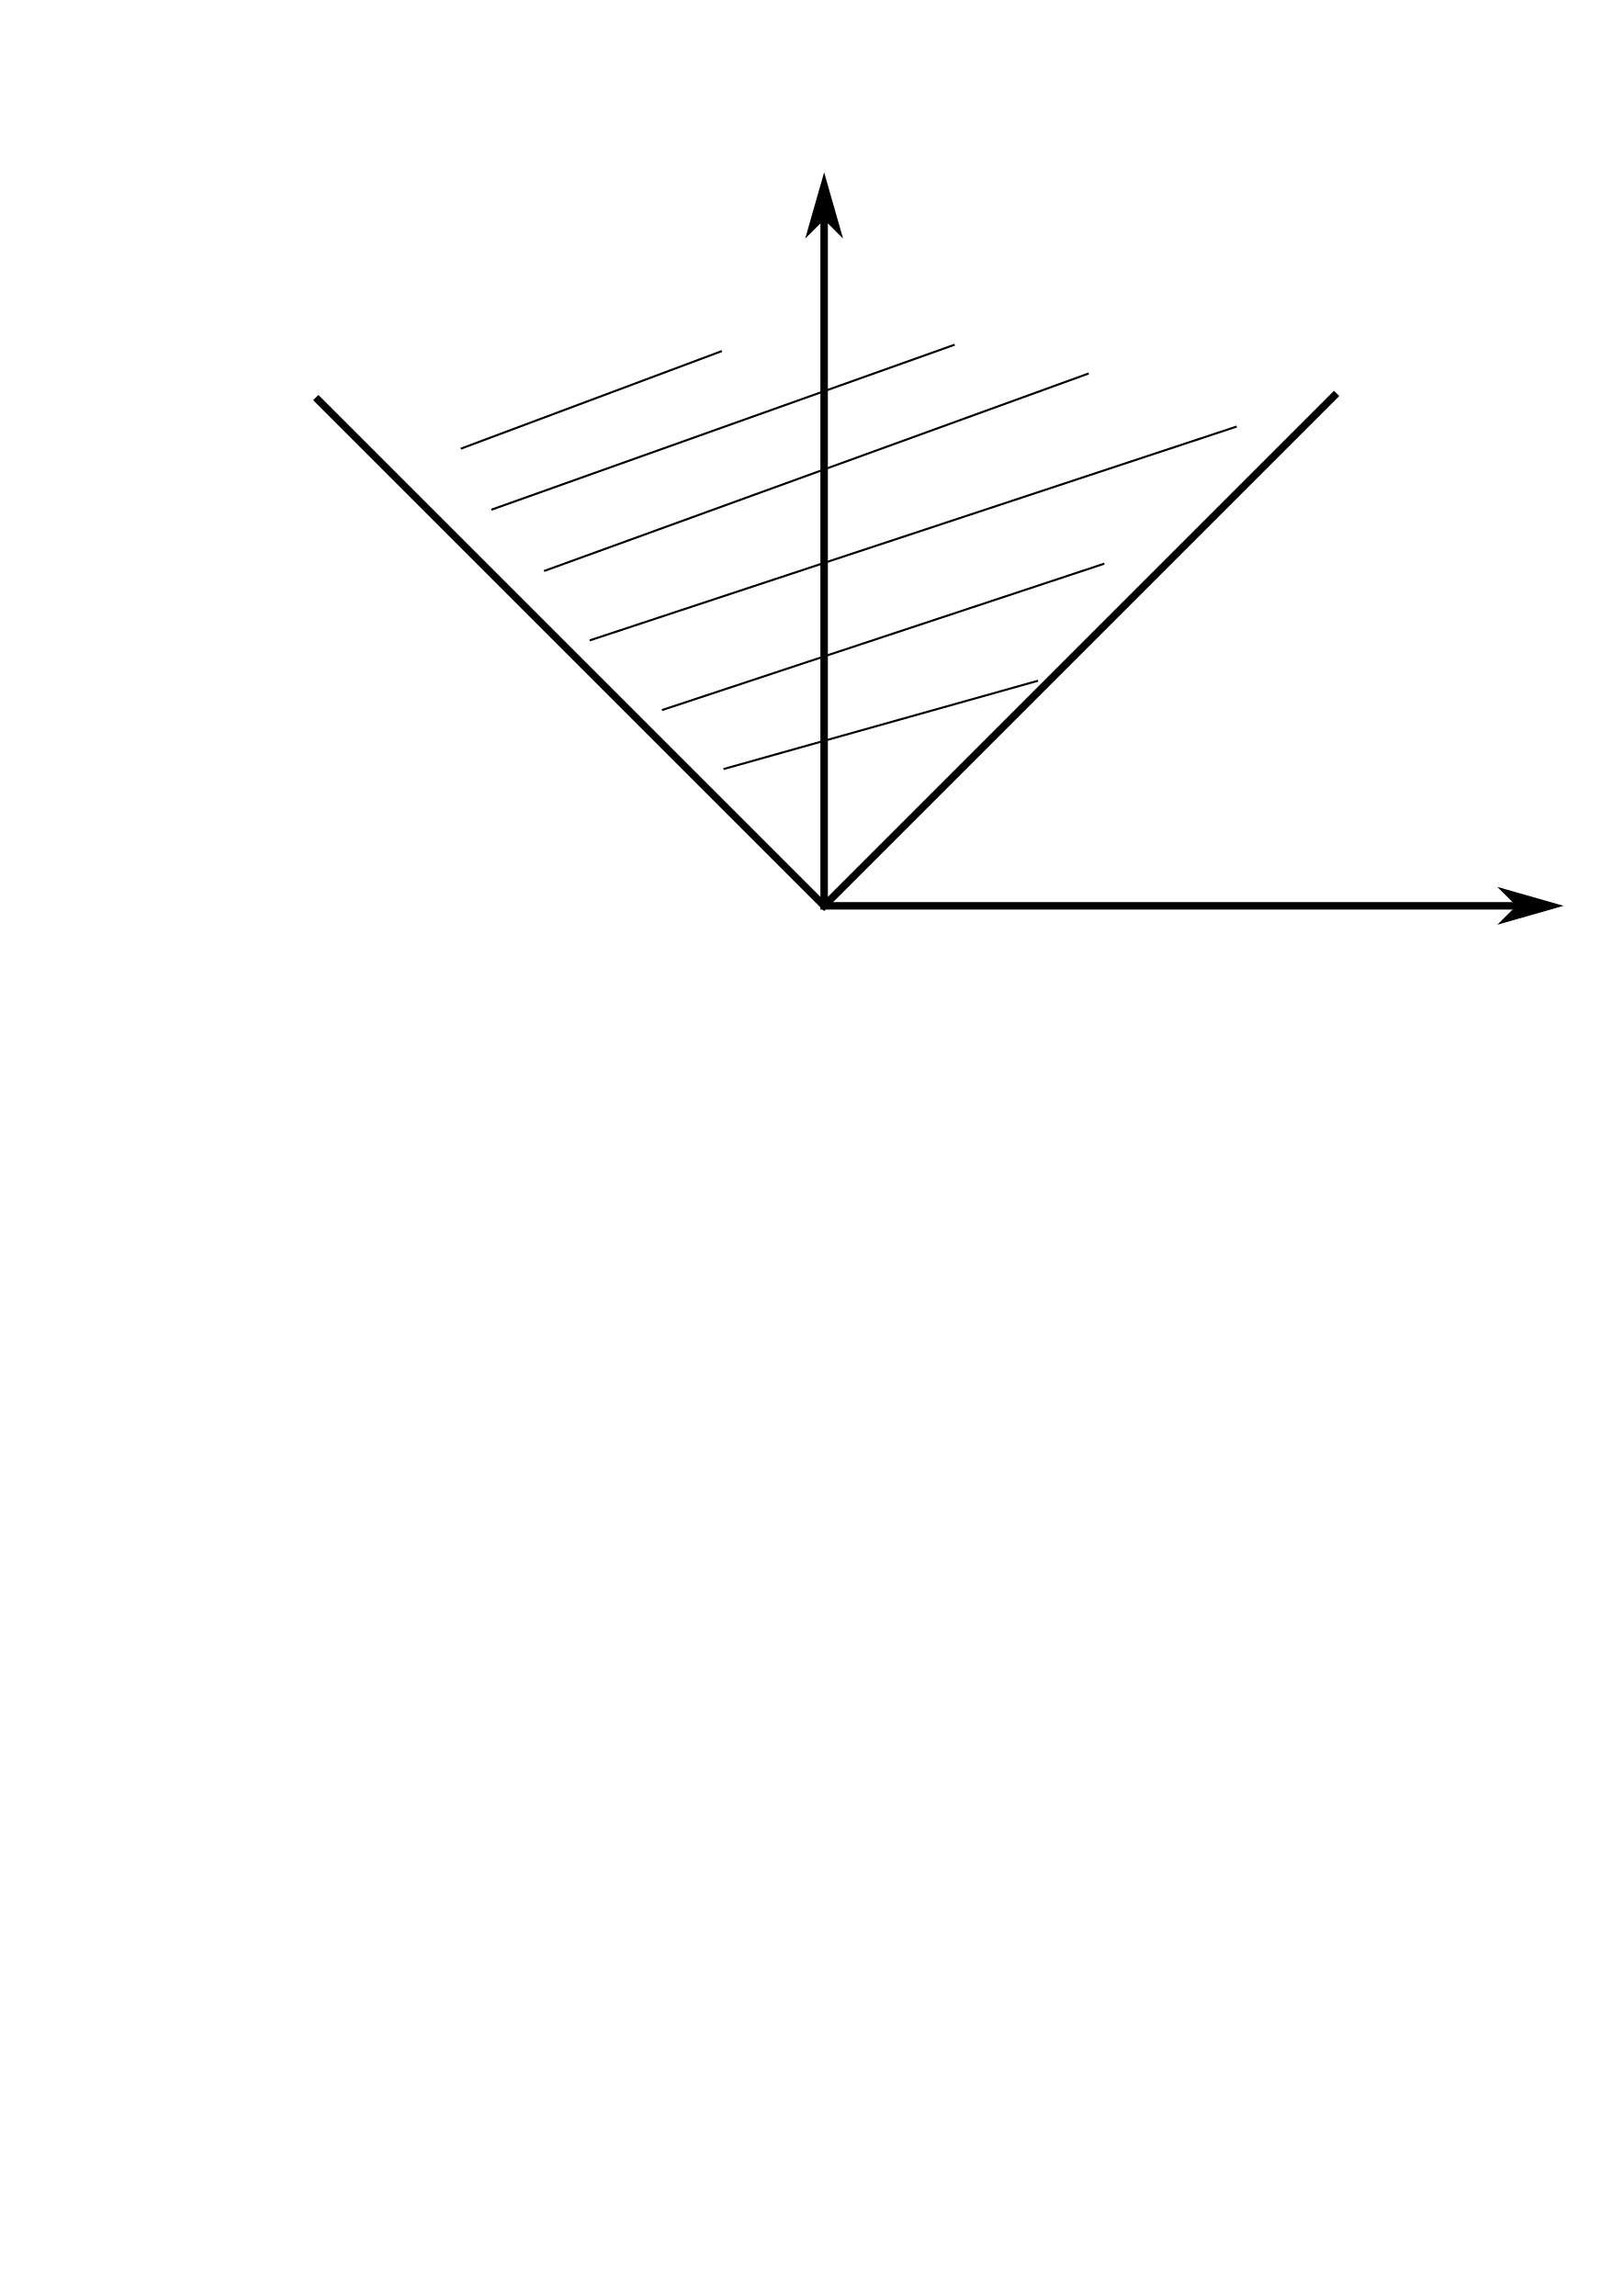
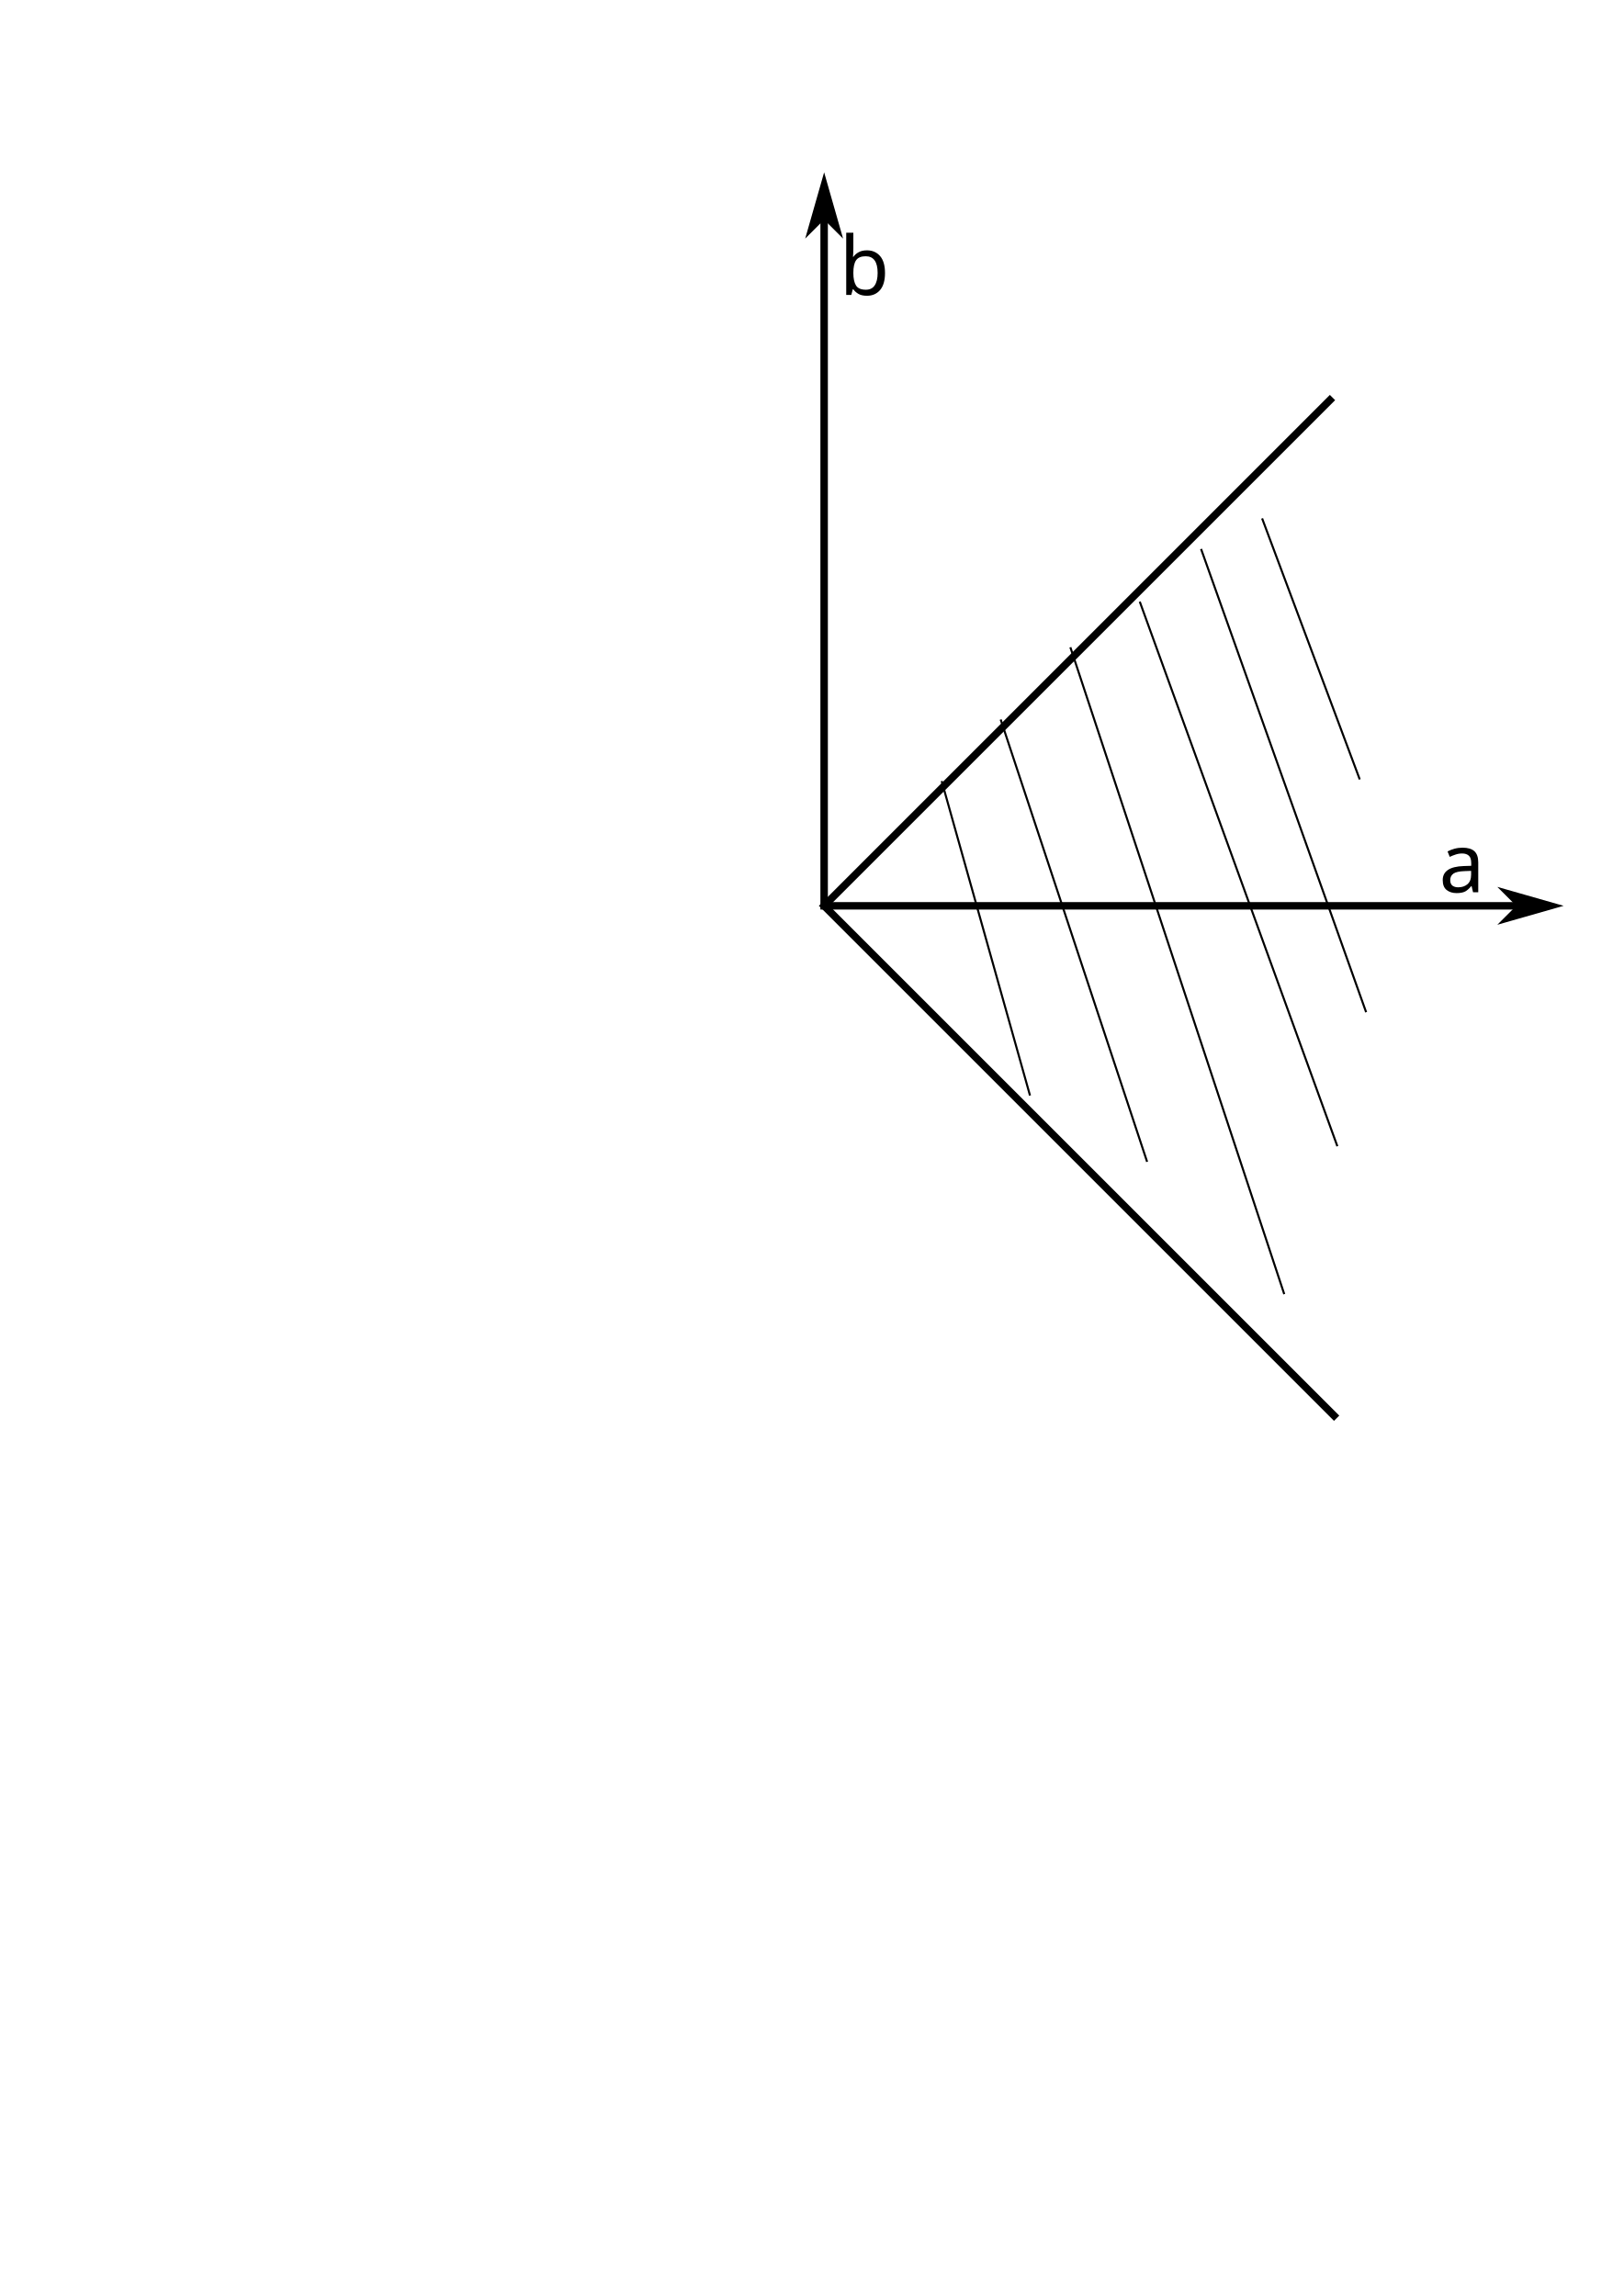
<svg xmlns="http://www.w3.org/2000/svg" width="210mm" height="297mm" viewBox="0 0 210 297" version="1.1" id="svg8">
  <defs id="defs2">
    <marker style="overflow:visible" id="Arrow1Mstart" refX="0.0" refY="0.0" orient="auto">
      <path transform="scale(0.4) translate(10,0)" style="fill-rule:evenodd;stroke:#000000;stroke-width:1pt;stroke-opacity:1;fill:#000000;fill-opacity:1" d="M 0.0,0.0 L 5.0,-5.0 L -12.5,0.0 L 5.0,5.0 L 0.0,0.0 z " id="path843" />
    </marker>
    <marker style="overflow:visible;" id="Arrow1Mend" refX="0.0" refY="0.0" orient="auto">
      <path transform="scale(0.4) rotate(180) translate(10,0)" style="fill-rule:evenodd;stroke:#000000;stroke-width:1pt;stroke-opacity:1;fill:#000000;fill-opacity:1" d="M 0.0,0.0 L 5.0,-5.0 L -12.5,0.0 L 5.0,5.0 L 0.0,0.0 z " id="path846" />
    </marker>
  </defs>
  <g id="layer1">
    <path style="fill:none;stroke:#000000;stroke-width:0.965;stroke-linecap:butt;stroke-linejoin:miter;stroke-opacity:1;stroke-miterlimit:4;stroke-dasharray:none;marker-end:url(#Arrow1Mend);marker-start:url(#Arrow1Mstart)" d="m 200.327,117.173 h -93.738 V 24.19" id="path10" />
-     <path style="fill:none;stroke:#000000;stroke-width:0.965;stroke-linecap:butt;stroke-linejoin:miter;stroke-opacity:1;stroke-miterlimit:4;stroke-dasharray:none" d="M 172.872,50.89 106.589,117.173 40.841,51.424" id="path12" />
-     <path style="fill:none;stroke:#000000;stroke-width:0.265px;stroke-linecap:butt;stroke-linejoin:miter;stroke-opacity:1" d="M 59.598,58.039 93.361,45.411" id="path1177" />
-     <path style="fill:none;stroke:#000000;stroke-width:0.265px;stroke-linecap:butt;stroke-linejoin:miter;stroke-opacity:1" d="M 93.573,99.482 134.252,88.057" id="path1179" />
-     <path style="fill:none;stroke:#000000;stroke-width:0.265px;stroke-linecap:butt;stroke-linejoin:miter;stroke-opacity:1" d="M 85.611,91.854 142.826,72.912" id="path1181" />
-     <path style="fill:none;stroke:#000000;stroke-width:0.265px;stroke-linecap:butt;stroke-linejoin:miter;stroke-opacity:1" d="M 63.551,65.934 123.472,44.587" id="path1183" />
-     <path style="fill:none;stroke:#000000;stroke-width:0.265px;stroke-linecap:butt;stroke-linejoin:miter;stroke-opacity:1" d="M 76.268,82.838 159.942,55.177" id="path1185" />
-     <path style="fill:none;stroke:#000000;stroke-width:0.265px;stroke-linecap:butt;stroke-linejoin:miter;stroke-opacity:1" d="M 70.366,73.863 140.81,48.307" id="path1187" />
+     <path style="fill:none;stroke:#000000;stroke-width:0.965;stroke-linecap:butt;stroke-linejoin:miter;stroke-miterlimit:4;stroke-dasharray:none;stroke-opacity:1" d="m 172.872,183.455 -66.283,-66.283 65.748,-65.748" id="path12" />
+     <path style="fill:none;stroke:#000000;stroke-width:0.265px;stroke-linecap:butt;stroke-linejoin:miter;stroke-opacity:1" d="m 163.234,67.059 12.628,33.763" id="path1177" />
+     <path style="fill:none;stroke:#000000;stroke-width:0.265px;stroke-linecap:butt;stroke-linejoin:miter;stroke-opacity:1" d="m 121.79,101.034 11.425,40.679" id="path1179" />
+     <path style="fill:none;stroke:#000000;stroke-width:0.265px;stroke-linecap:butt;stroke-linejoin:miter;stroke-opacity:1" d="m 129.419,93.072 18.942,57.215" id="path1181" />
+     <path style="fill:none;stroke:#000000;stroke-width:0.265px;stroke-linecap:butt;stroke-linejoin:miter;stroke-opacity:1" d="m 155.339,71.012 21.347,59.921" id="path1183" />
+     <path style="fill:none;stroke:#000000;stroke-width:0.265px;stroke-linecap:butt;stroke-linejoin:miter;stroke-opacity:1" d="m 138.435,83.729 27.661,83.673" id="path1185" />
+     <path style="fill:none;stroke:#000000;stroke-width:0.265px;stroke-linecap:butt;stroke-linejoin:miter;stroke-opacity:1" d="m 147.41,77.827 25.556,70.444" id="path1187" />
+     <text xml:space="preserve" style="font-style:normal;font-weight:normal;font-size:10.583px;line-height:1.25;font-family:sans-serif;fill:#000000;fill-opacity:1;stroke:none;stroke-width:0.265" x="186.11" y="115.418" id="text864">
+       <tspan id="tspan862" x="186.11" y="115.418" style="font-style:normal;font-variant:normal;font-weight:normal;font-stretch:normal;font-size:10.583px;font-family:STIXGeneral;-inkscape-font-specification:'STIXGeneral, Normal';font-variant-ligatures:normal;font-variant-caps:normal;font-variant-numeric:normal;font-variant-east-asian:normal;stroke-width:0.265">a</tspan>
+     </text>
+     <text xml:space="preserve" style="font-style:normal;font-weight:normal;font-size:10.583px;line-height:1.25;font-family:sans-serif;fill:#000000;fill-opacity:1;stroke:none;stroke-width:0.265" x="108.539" y="38.148" id="text868">
+       <tspan id="tspan866" x="108.539" y="38.148" style="font-style:normal;font-variant:normal;font-weight:normal;font-stretch:normal;font-size:10.583px;font-family:STIXGeneral;-inkscape-font-specification:'STIXGeneral, Normal';font-variant-ligatures:normal;font-variant-caps:normal;font-variant-numeric:normal;font-variant-east-asian:normal;stroke-width:0.265">b</tspan>
+     </text>
  </g>
</svg>
